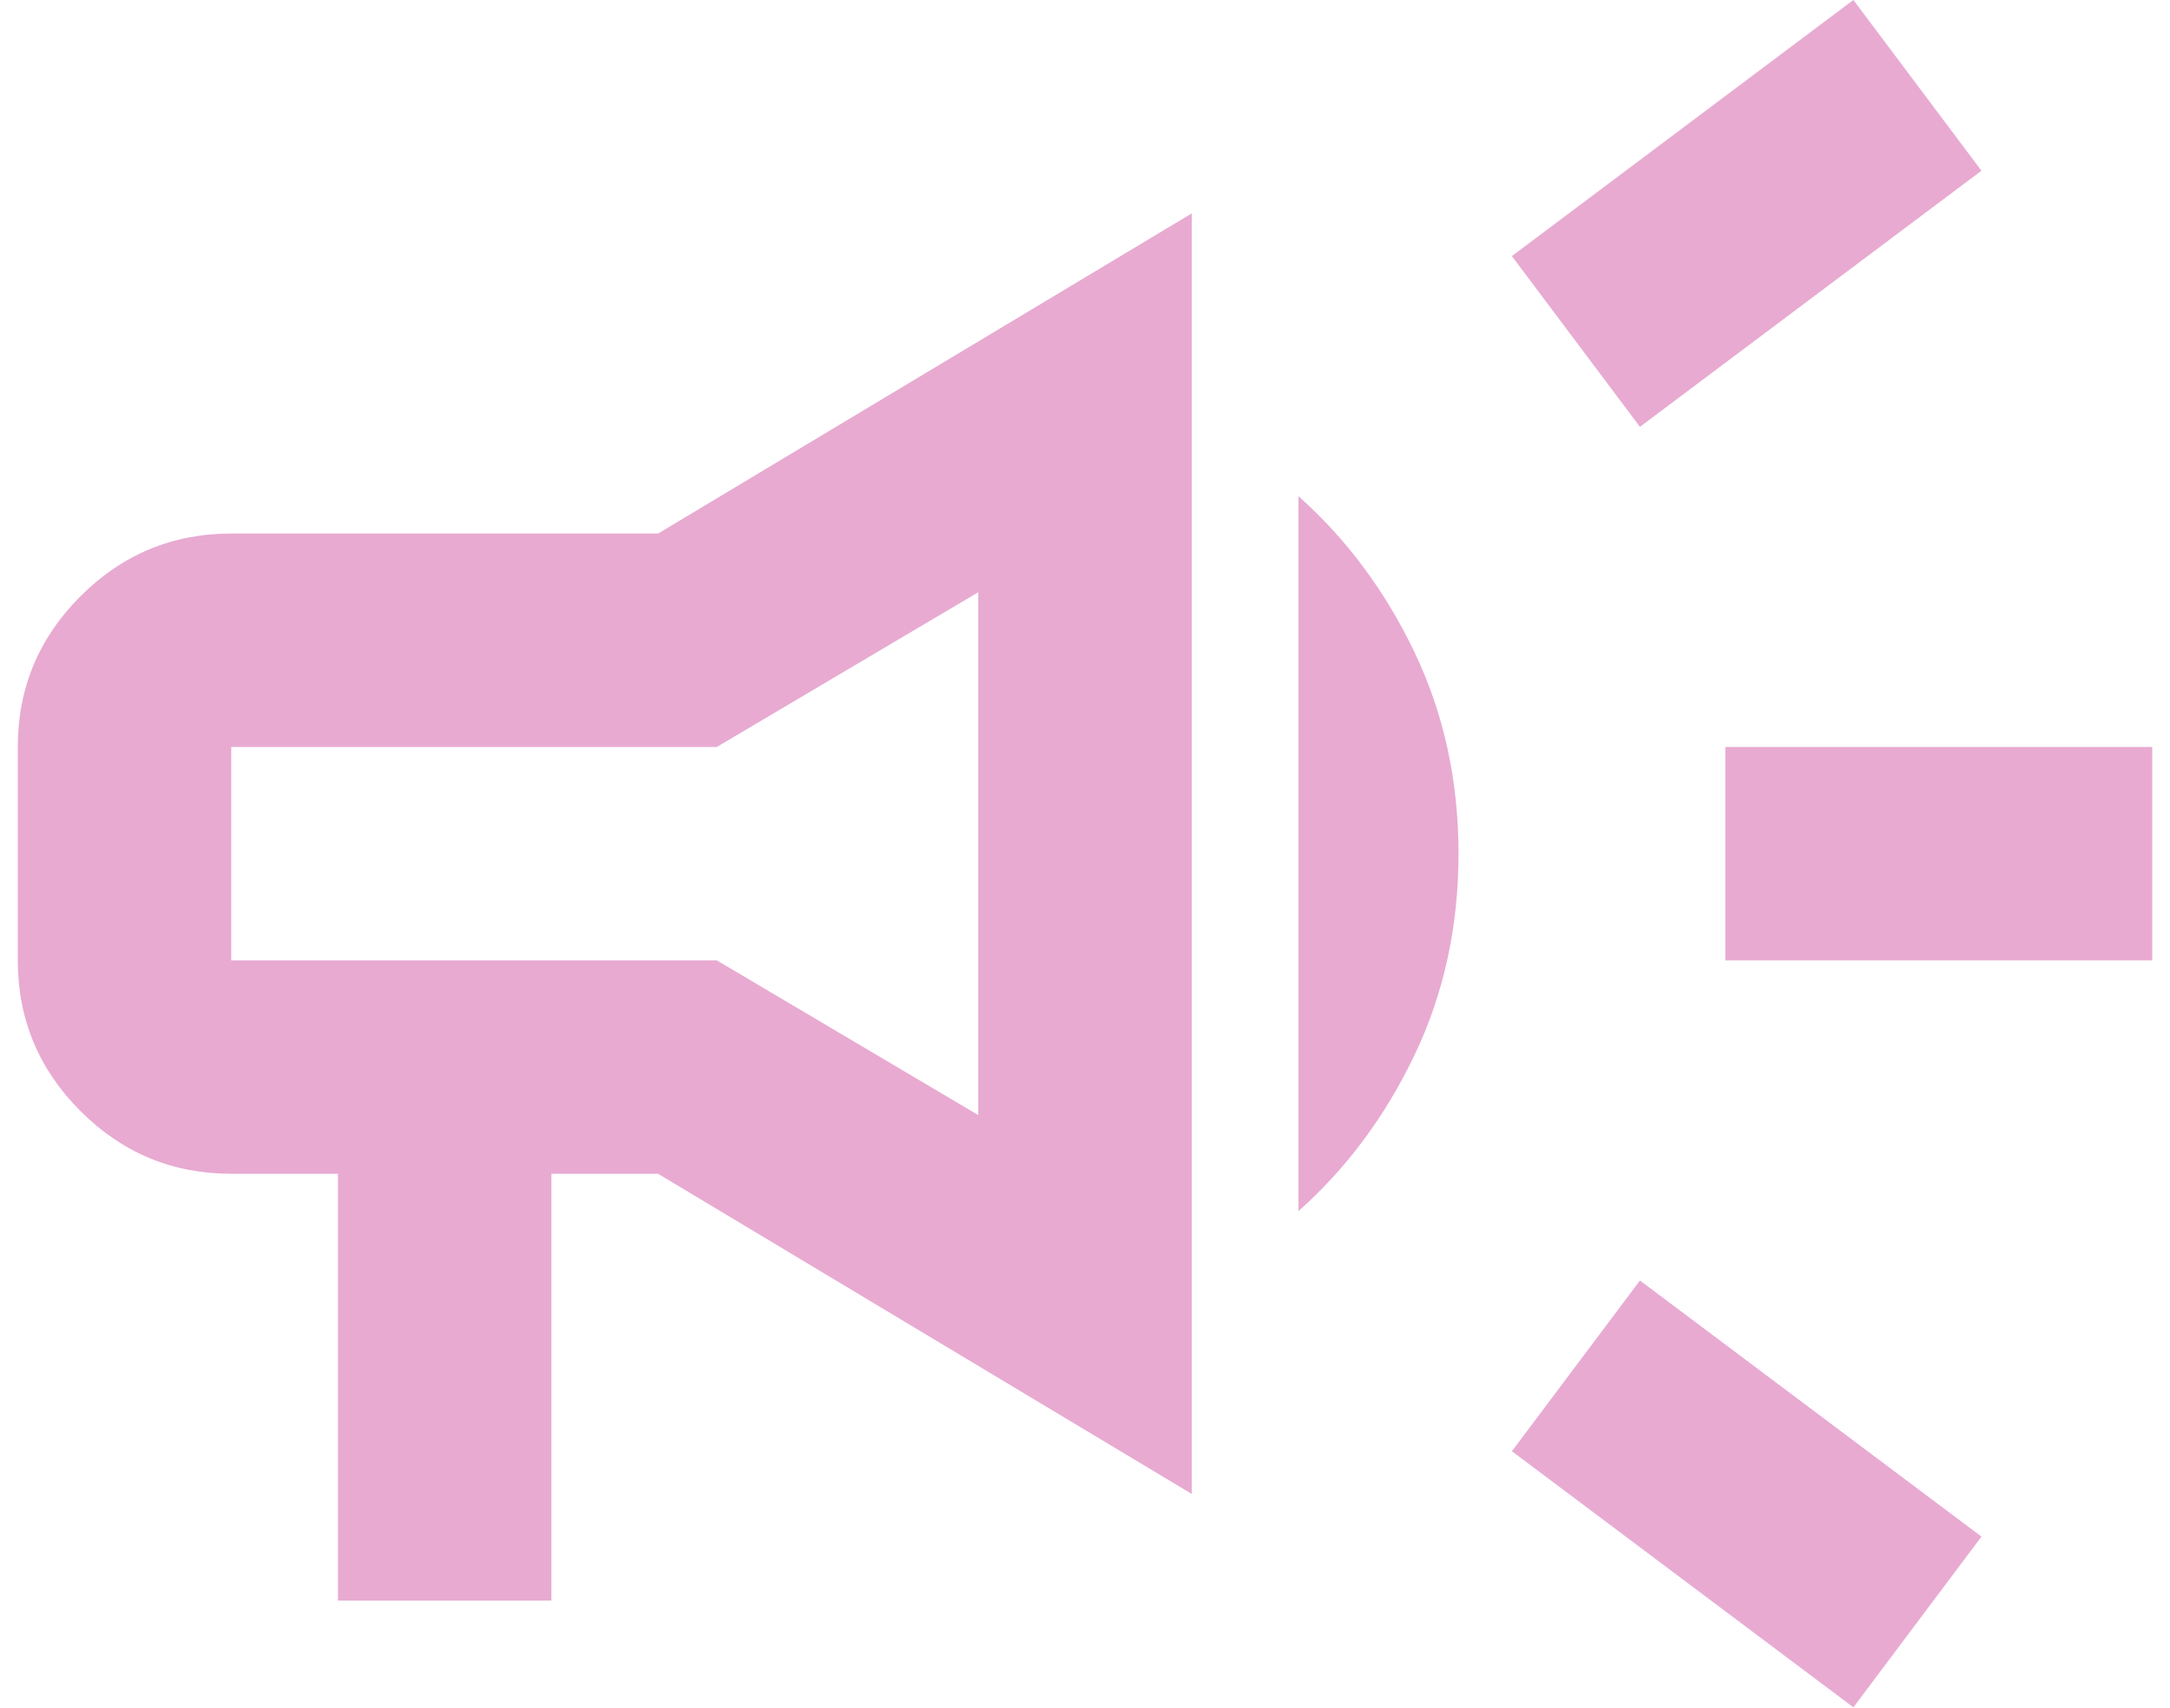
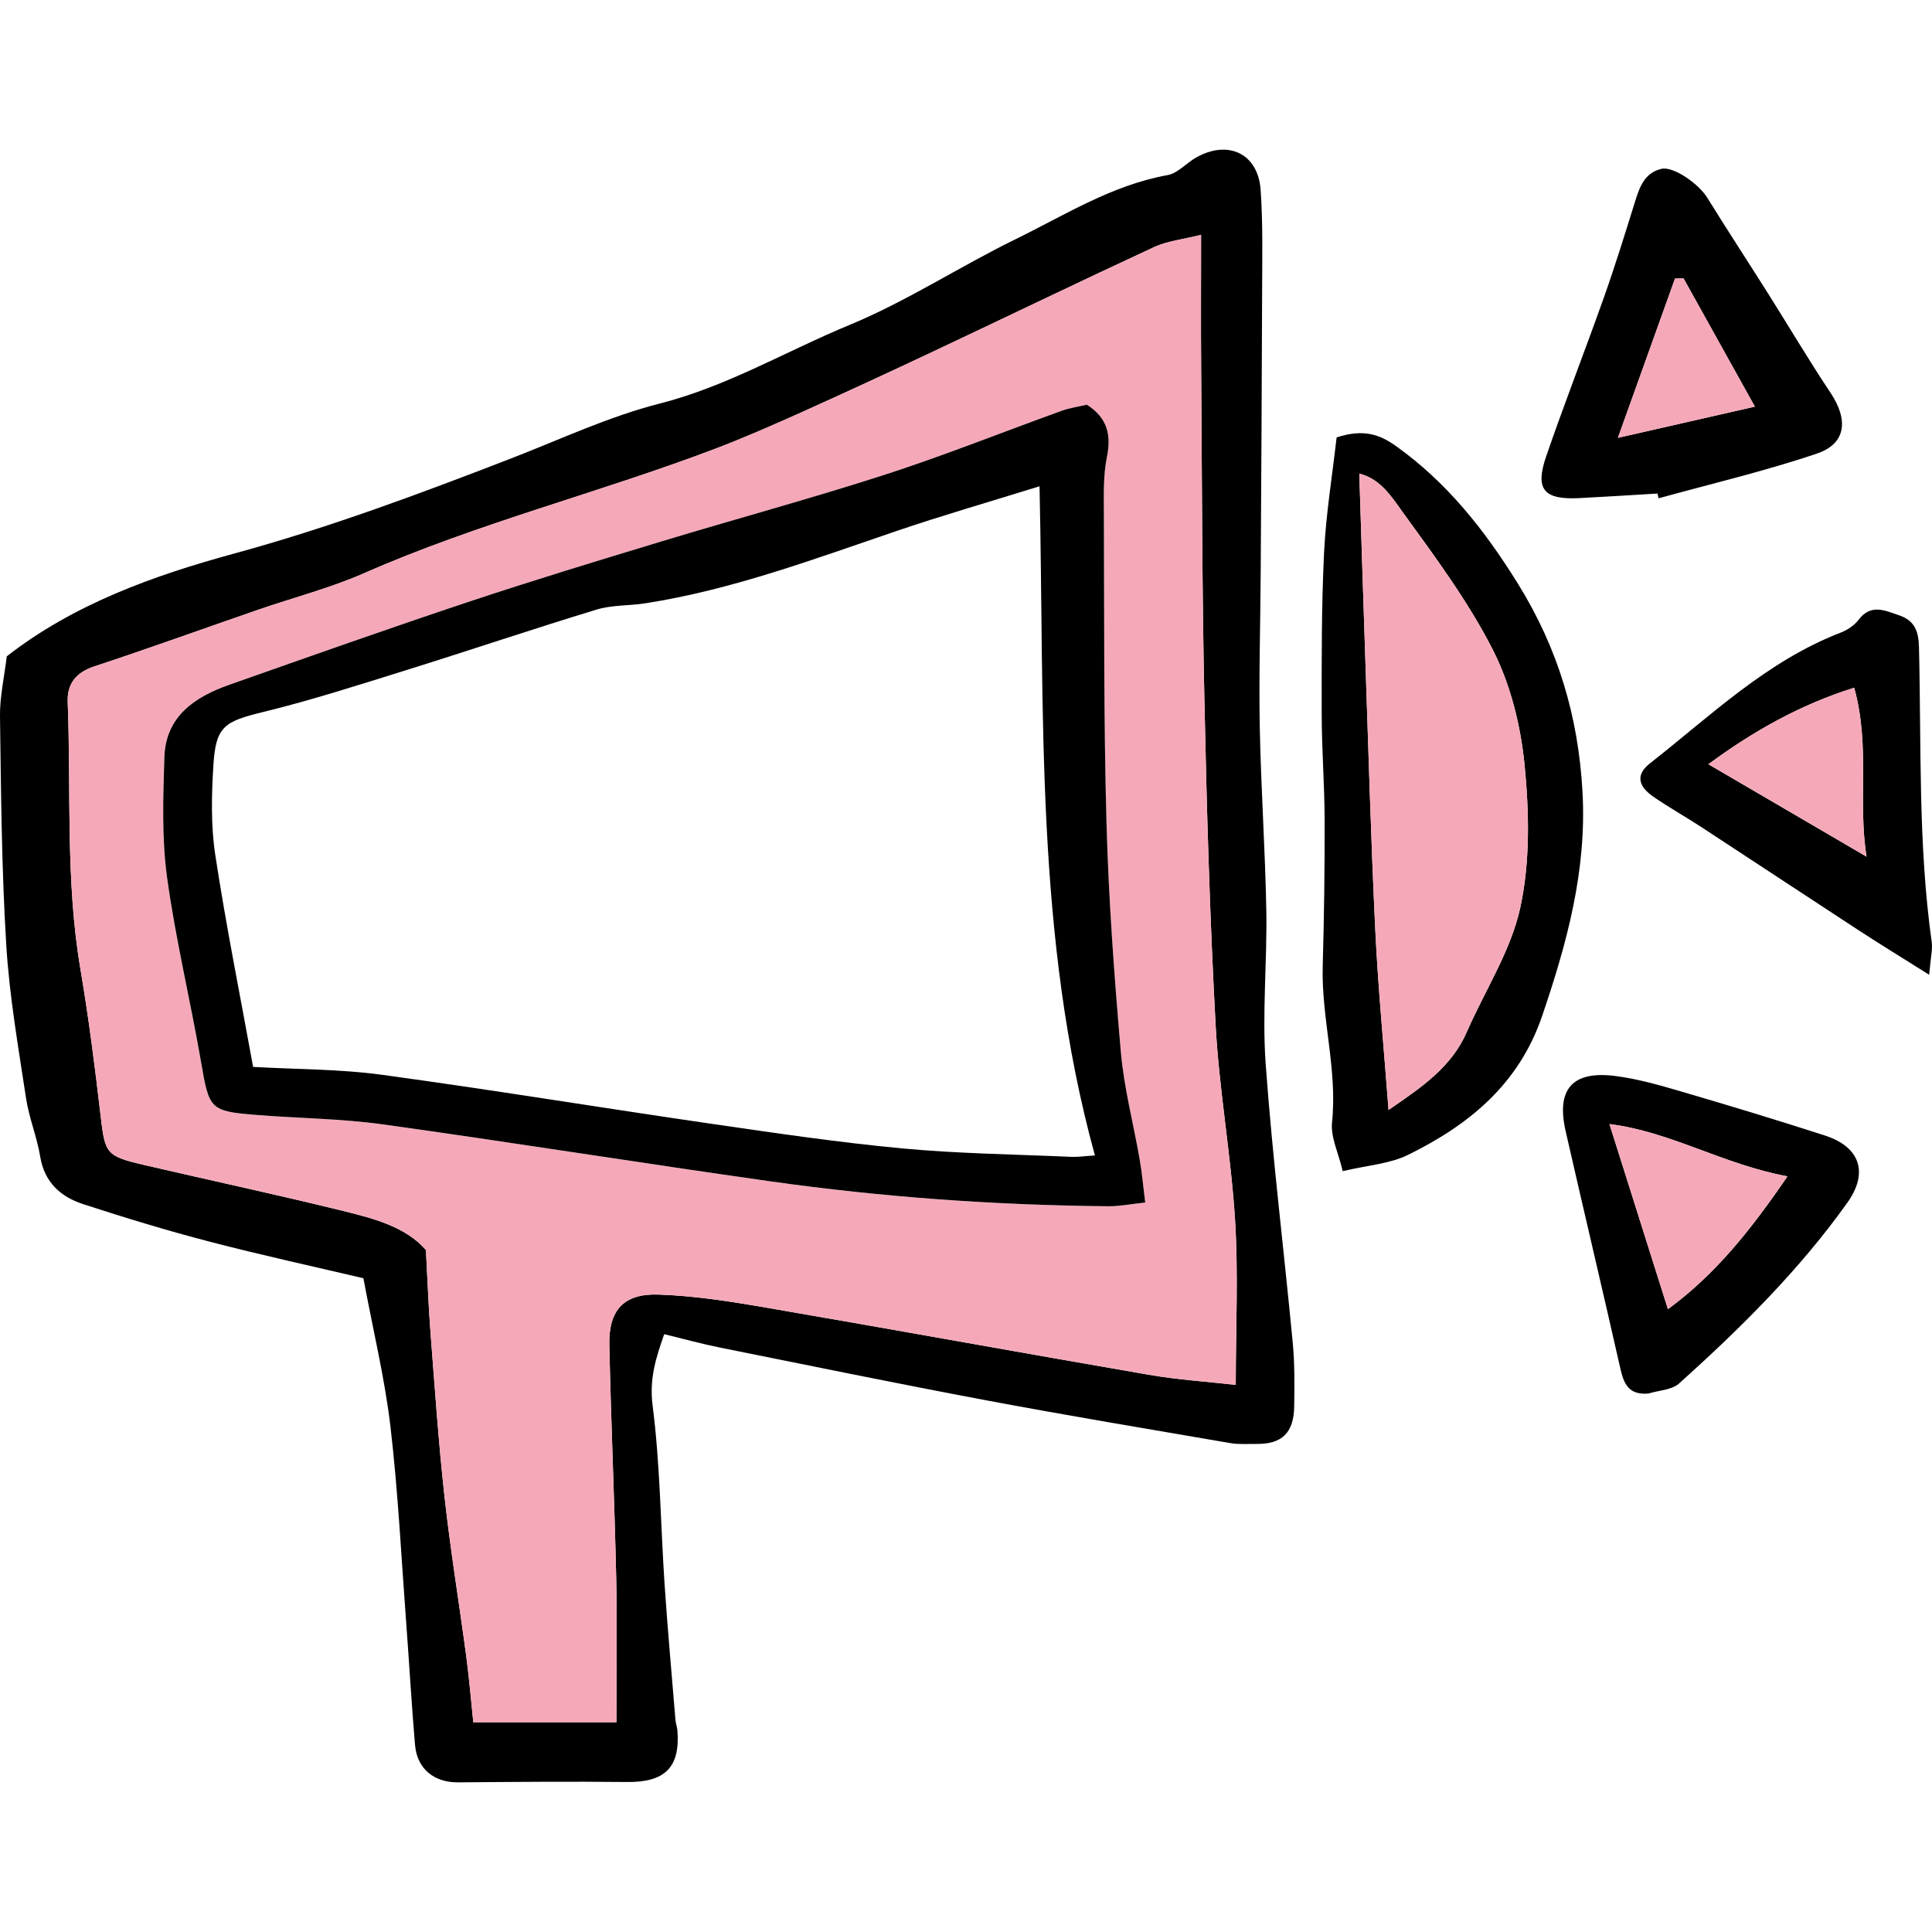
- <svg xmlns="http://www.w3.org/2000/svg" width="61" height="48" viewBox="0 0 61 48" fill="none">
-   <path d="M48.5 27V21H60.5V27H48.5ZM52.1 48L42.5 40.8L46.1 36L55.7 43.2L52.1 48ZM46.1 12L42.5 7.2L52.1 0L55.7 4.8L46.1 12ZM9.5 45V33H6.5C4.85 33 3.438 32.413 2.263 31.238C1.087 30.062 0.5 28.65 0.5 27V21C0.5 19.35 1.087 17.938 2.263 16.762C3.438 15.588 4.85 15 6.5 15H18.5L33.5 6V42L18.5 33H15.5V45H9.5ZM27.5 31.35V16.65L20.15 21H6.5V27H20.15L27.5 31.35ZM36.5 34.05V13.95C37.85 15.15 38.938 16.613 39.763 18.337C40.587 20.062 41 21.95 41 24C41 26.05 40.587 27.938 39.763 29.663C38.938 31.387 37.85 32.85 36.5 34.05Z" fill="#E8AAD1" />
+ <svg xmlns="http://www.w3.org/2000/svg" id="Camada_1" data-name="Camada 1" viewBox="0 0 1000 1000">
+   <defs>
+     <style>
+       .cls-1, .cls-2 {
+         stroke-width: 0px;
+       }
+ 
+       .cls-2 {
+         fill: #f5a9b8;
+       }
+     </style>
+   </defs>
+   <path class="cls-1" d="M343.8,690.57c-4.18,11.91-7.81,22.9-6.01,36.94,3.94,30.71,4.13,61.88,6.22,92.84,1.57,23.28,3.68,46.53,5.6,69.79.16,1.93.89,3.82,1.04,5.75,1.4,19.05-6.59,26.67-26.1,26.47-29.15-.31-58.3-.05-87.46.18-12.35.1-21.19-6.9-22.27-19.34-1.78-20.64-2.93-41.33-4.48-61.99-2.57-34.2-4.24-68.5-8.21-102.54-2.89-24.84-8.86-49.31-14.04-77.06-24.4-5.75-52.18-11.8-79.68-18.95-21.97-5.71-43.72-12.36-65.31-19.38-11.67-3.79-20.09-11.25-22.29-24.62-1.68-10.22-5.8-20.05-7.34-30.28-3.98-26.39-8.62-52.82-10.24-79.41C.83,449.68.53,410.24,0,370.85c-.14-10.17,2.22-20.37,3.5-31.13,34.58-26.97,75.81-41.78,117.59-53.17,49.11-13.39,96.44-31.07,143.72-49.37,25.42-9.84,50.4-21.62,76.66-28.3,34.94-8.89,65.52-27.18,98.23-40.69,29.68-12.26,56.96-30.2,85.92-44.36,25.55-12.49,49.88-28.02,78.7-33.19,5.29-.95,9.72-6.22,14.77-9.09,16.6-9.42,32.12-2.04,33.42,16.79,1.21,17.52.81,35.17.76,52.76-.14,48.57-.45,97.14-.74,145.71-.16,26.55-.98,53.1-.47,79.64.6,31.63,2.82,63.23,3.38,94.86.47,26.44-2.22,53.04-.33,79.34,3.48,48.26,9.46,96.33,14.03,144.52,1.03,10.83.88,21.8.74,32.7-.18,13.73-6.33,19.65-19.46,19.5-4.55-.05-9.19.34-13.63-.42-42.19-7.24-84.41-14.28-126.48-22.18-45.98-8.63-91.82-18.05-137.7-27.28-9.35-1.88-18.57-4.44-28.83-6.93ZM621.69,121.54c-9.87,2.5-17.6,3.25-24.26,6.33-38.24,17.72-76.17,36.08-114.3,54.04-22.81,10.75-45.7,21.36-68.7,31.69-14.73,6.62-29.55,13.11-44.65,18.84-59.94,22.74-122.39,38.34-181.27,64.24-17.68,7.77-36.63,12.63-54.95,18.96-28.22,9.75-56.31,19.92-84.66,29.27-9.6,3.16-14.22,9.02-13.86,18.53,1.79,46.04-1.2,92.27,6.57,138.08,4.23,24.94,7.45,50.08,10.37,75.22,2.39,20.52,2.63,21.61,22.95,26.33,33.53,7.8,67.2,15.02,100.63,23.21,16.86,4.13,34.1,8.33,44.89,20.72.85,15.61,1.32,29.12,2.37,42.6,2.21,28.46,4.14,56.97,7.28,85.33,3.06,27.64,7.6,55.12,11.27,82.7,1.51,11.35,2.44,22.77,3.6,33.82h74.08c0-25.76.44-50.12-.1-74.46-.9-40.25-2.68-80.48-3.57-120.73-.4-18.11,7.39-26.81,25.51-26.19,18.08.62,36.18,3.39,54.05,6.47,66.64,11.45,133.17,23.58,199.8,35.06,15.06,2.59,30.39,3.58,44.88,5.22,0-29.31,1.37-57.36-.35-85.21-2.09-33.69-8.23-67.15-10.06-100.84-3.06-56.4-4.65-112.91-5.84-169.39-1.21-57.21-1.23-114.44-1.66-171.66-.16-21.39-.03-42.79-.03-68.16Z" />
+   <path class="cls-1" d="M691.83,226.4c13.86-4.5,22.24-1.6,30.88,4.59,26.47,18.95,45.76,43.44,62.9,71.02,20.83,33.53,31.35,68.94,33.5,108.02,2.23,40.48-8.02,77.97-20.85,115.69-12.09,35.53-37.87,56.47-69.39,72.01-9.53,4.7-21.04,5.39-33.88,8.45-2.22-9.47-6.33-17.64-5.53-25.28,2.87-27.38-5.6-53.88-4.82-81.02.73-25.28,1.05-50.58.98-75.87-.05-18.06-1.49-36.11-1.51-54.17-.03-27.92-.13-55.88,1.22-83.75.97-19.99,4.26-39.87,6.5-59.69ZM718.7,574.53c17.39-11.92,32.63-22.27,40.55-40.44,9.35-21.44,22.78-41.91,27.64-64.28,5.15-23.68,4.62-49.32,2.25-73.68-1.99-20.35-7.21-41.63-16.42-59.73-12.89-25.33-30.21-48.54-46.96-71.69-5.45-7.53-11.29-16.9-22.19-19.56,1.07,32.96,2.03,64.54,3.12,96.11,1.62,46.71,2.9,93.45,5.16,140.13,1.46,30.32,4.41,60.57,6.86,93.15Z" />
+   <path class="cls-1" d="M857.91,255.46c-13.48.79-26.95,1.68-40.44,2.36-18.4.93-23.08-4.42-17.16-21.65,9.48-27.58,20.13-54.76,29.88-82.25,5.77-16.27,10.88-32.78,16.01-49.27,2.39-7.68,4.94-15.21,13.78-17.26,6.16-1.43,19.25,7.77,23.61,14.82,10.4,16.8,21.23,33.33,31.77,50.04,10.72,16.99,20.95,34.31,32.09,51.02,9.37,14.05,8.19,26.35-7.02,31.5-26.85,9.09-54.58,15.58-81.94,23.15-.19-.81-.39-1.62-.58-2.43ZM871.39,144.06c-1.47.04-2.95.08-4.42.13-9.42,26.28-18.84,52.56-29.55,82.43,24.83-5.65,46.44-10.58,70.9-16.15-13.44-24.17-25.19-45.29-36.94-66.41Z" />
+   <path class="cls-1" d="M998.54,504.55c-14.34-9.04-25.69-15.98-36.83-23.25-27.16-17.72-54.2-35.63-81.34-53.37-8.15-5.32-16.69-10.06-24.67-15.61-8.12-5.64-8.91-11.55-1.69-17.2,31.42-24.63,60.39-52.88,98.63-67.64,3.48-1.34,7.12-3.72,9.33-6.64,6.42-8.48,13.51-4.88,20.97-2.37,8.18,2.76,10.12,8.36,10.32,16.52,1.25,50.92-.52,101.99,6.6,152.67.52,3.7-.53,7.62-1.32,16.88ZM959.72,355.96c-28.12,8.85-52.28,22.53-75.46,39.61,27.7,16.18,53.8,31.44,81.86,47.84-4.64-29.2,2.06-56.93-6.4-87.44Z" />
+   <path class="cls-1" d="M853.31,721.27c-9.96.93-12.73-4.6-14.56-12.67-9.28-41.09-19.03-82.07-28.38-123.14-4.94-21.68,3.44-31.33,25.62-28.54,11.49,1.45,22.83,4.71,33.99,7.98,24.95,7.31,49.85,14.83,74.58,22.84,18.31,5.93,22.64,19.3,11.67,34.7-24.94,35.01-55.32,65.04-87.13,93.64-3.77,3.39-10.46,3.54-15.8,5.19ZM925.2,608.88c-33.63-6.25-60.46-23.14-92.15-27.05,10.27,32.52,20.01,63.35,30.26,95.79,24.49-17.91,42.74-40.76,61.88-68.74Z" />
+   <path class="cls-2" d="M621.69,121.54c0,25.37-.14,46.77.03,68.16.43,57.22.46,114.46,1.66,171.66,1.19,56.48,2.78,112.99,5.84,169.39,1.83,33.7,7.97,67.15,10.06,100.84,1.73,27.85.35,55.89.35,85.21-14.49-1.64-29.82-2.63-44.88-5.22-66.64-11.48-133.16-23.6-199.8-35.06-17.88-3.07-35.98-5.85-54.05-6.47-18.12-.62-25.91,8.09-25.51,26.19.89,40.25,2.68,80.48,3.57,120.73.54,24.34.1,48.7.1,74.46h-74.08c-1.16-11.05-2.09-22.47-3.6-33.82-3.67-27.58-8.21-55.06-11.27-82.7-3.14-28.37-5.07-56.87-7.28-85.33-1.05-13.47-1.52-26.99-2.37-42.6-10.79-12.38-28.03-16.59-44.89-20.72-33.43-8.2-67.1-15.42-100.63-23.21-20.33-4.73-20.56-5.81-22.95-26.33-2.92-25.14-6.14-50.28-10.37-75.22-7.77-45.8-4.78-92.04-6.57-138.08-.37-9.51,4.26-15.36,13.86-18.53,28.36-9.34,56.44-19.52,84.66-29.27,18.32-6.33,37.27-11.19,54.95-18.96,58.88-25.89,121.33-41.5,181.27-64.24,15.09-5.73,29.92-12.22,44.65-18.84,23-10.34,45.89-20.94,68.7-31.69,38.12-17.97,76.06-36.32,114.3-54.04,6.65-3.08,14.39-3.84,24.26-6.33ZM592.74,622.42c-1.07-8.43-1.68-15.37-2.86-22.22-3.22-18.6-8.12-37.03-9.76-55.76-3.45-39.52-6.34-79.16-7.43-118.81-1.47-53.31-1.1-106.67-1.34-160.01-.04-9.69-.35-19.63,1.56-29.03,2.38-11.69.1-20.39-10.38-27.09-4.35,1.03-8.87,1.66-13.08,3.17-30.42,10.97-60.49,23.04-91.24,32.98-38.29,12.39-77.2,22.89-115.73,34.57-33.51,10.16-67.04,20.34-100.26,31.41-41.33,13.77-82.4,28.33-123.5,42.81-17.95,6.32-33,16.36-33.66,37.58-.65,20.67-1.4,41.66,1.38,62.03,4.38,32.08,12.09,63.7,17.6,95.64,4.23,24.5,4.45,25.49,28.76,27.43,21.76,1.73,43.72,1.87,65.29,4.87,66.98,9.32,133.76,20.04,200.72,29.5,58,8.19,116.37,12.34,174.96,12.88,5.65.05,11.3-1.12,18.95-1.93Z" />
+   <path class="cls-2" d="M718.7,574.53c-2.45-32.58-5.4-62.83-6.86-93.15-2.26-46.68-3.54-93.42-5.16-140.13-1.09-31.57-2.06-63.15-3.12-96.11,10.9,2.66,16.74,12.03,22.19,19.56,16.76,23.15,34.07,46.36,46.96,71.69,9.22,18.1,14.44,39.38,16.42,59.73,2.38,24.36,2.9,50-2.25,73.68-4.86,22.37-18.29,42.84-27.64,64.28-7.92,18.17-23.16,28.52-40.55,40.44Z" />
+   <path class="cls-2" d="M871.39,144.06c11.75,21.12,23.49,42.24,36.94,66.41-24.46,5.57-46.08,10.5-70.9,16.15,10.71-29.87,20.13-56.15,29.55-82.43,1.47-.04,2.95-.08,4.42-.13Z" />
+   <path class="cls-2" d="M959.72,355.96c8.46,30.51,1.76,58.25,6.4,87.44-28.06-16.4-54.16-31.65-81.86-47.84,23.18-17.08,47.34-30.76,75.46-39.61Z" />
+   <path class="cls-2" d="M925.2,608.88c-19.14,27.98-37.39,50.83-61.88,68.74-10.25-32.45-19.99-63.27-30.26-95.79,31.69,3.91,58.51,20.81,92.15,27.05Z" />
+   <path class="cls-1" d="M592.74,622.42c-7.65.82-13.31,1.98-18.95,1.93-58.59-.54-116.96-4.69-174.96-12.88-66.96-9.46-133.74-20.18-200.72-29.5-21.57-3-43.53-3.13-65.29-4.87-24.31-1.94-24.53-2.92-28.76-27.43-5.51-31.95-13.22-63.56-17.6-95.64-2.78-20.37-2.03-41.36-1.38-62.03.66-21.22,15.72-31.26,33.66-37.58,41.09-14.47,82.16-29.04,123.5-42.81,33.22-11.07,66.74-21.25,100.26-31.41,38.53-11.68,77.43-22.18,115.73-34.57,30.75-9.95,60.81-22.01,91.24-32.98,4.21-1.52,8.73-2.14,13.08-3.17,10.49,6.7,12.76,15.4,10.38,27.09-1.91,9.4-1.6,19.33-1.56,29.03.23,53.34-.13,106.7,1.34,160.01,1.09,39.65,3.98,79.29,7.43,118.81,1.63,18.73,6.54,37.16,9.76,55.76,1.19,6.84,1.8,13.79,2.86,22.22ZM538.07,251.69c-26.46,8.23-50.19,15.06-73.54,22.99-42.95,14.59-85.48,30.59-130.59,37.6-8.36,1.3-17.18.82-25.15,3.24-32.75,9.96-65.19,20.94-97.87,31.13-24.73,7.71-49.44,15.71-74.58,21.85-20.08,4.91-24.63,7.32-25.88,27.43-.96,15.45-1.36,31.3.96,46.53,5.54,36.42,12.84,72.58,19.59,109.77,22.68,1.29,44.78,1.1,66.45,4.05,57.22,7.8,114.21,17.17,171.36,25.48,32.68,4.75,65.4,9.58,98.26,12.66,28.95,2.71,58.12,3.07,87.2,4.35,3.8.17,7.64-.42,12.45-.72-31.21-113.28-26.03-228.79-28.67-346.36Z" />
</svg>
